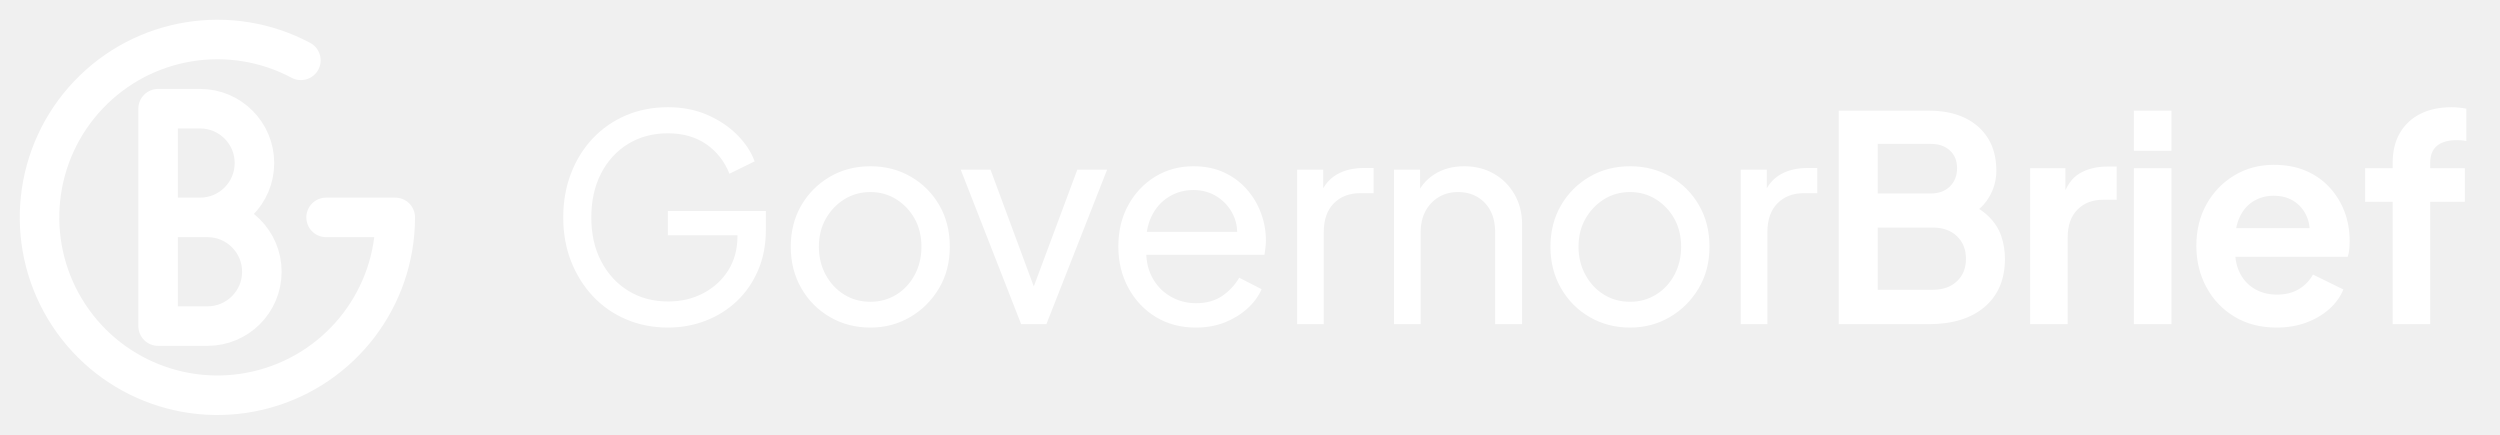
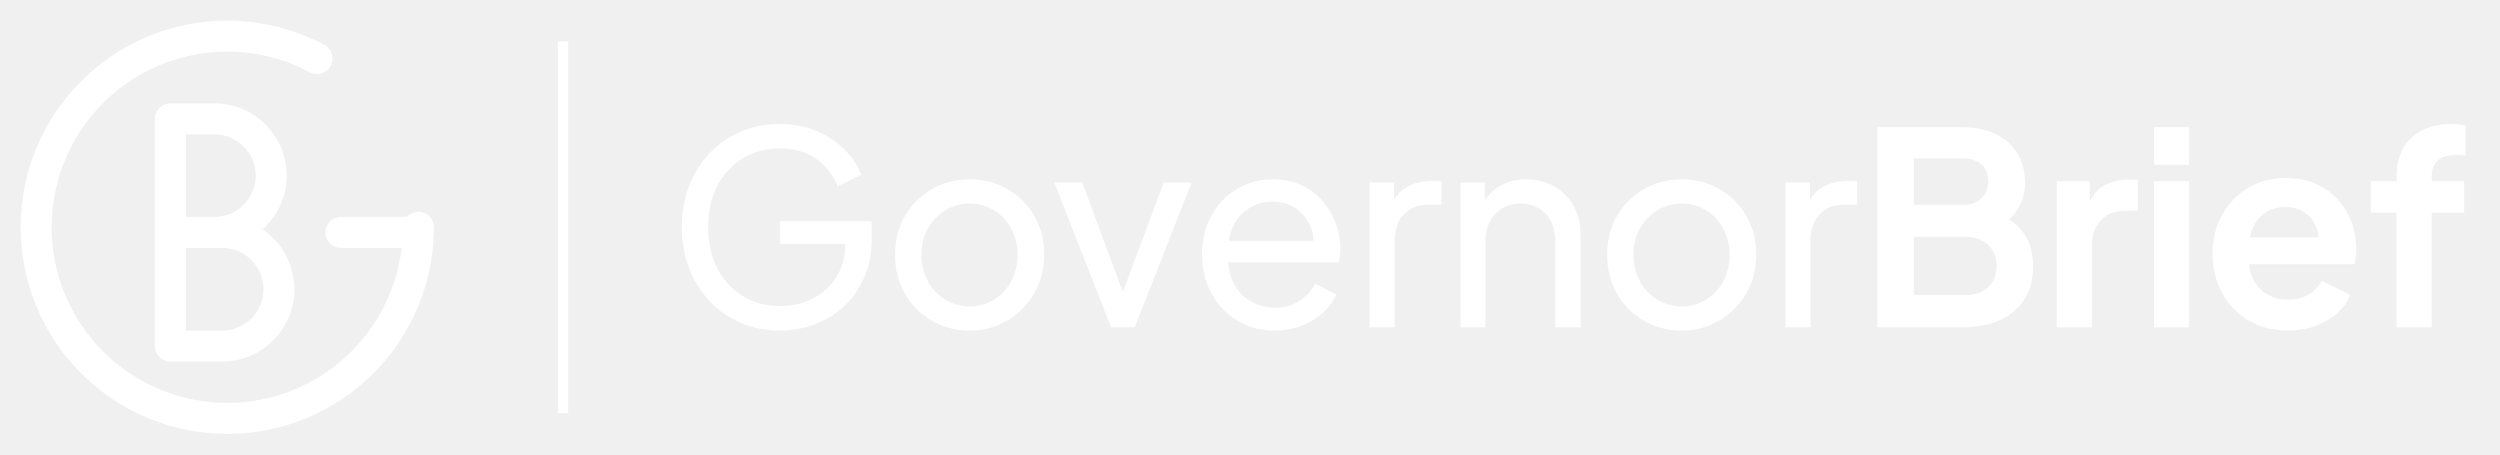
- <svg xmlns="http://www.w3.org/2000/svg" role="img" aria-label="GovernorBrief" width="506" height="88" viewBox="0 0 506 88">
+ <svg xmlns="http://www.w3.org/2000/svg" role="img" aria-label="GovernorBrief" width="484" height="88" viewBox="0 0 484 88">
  <g transform="translate(4 4)">
    <g transform="translate(-10 -10)">
-       <path d="M66.90,18.21 A36,36 0 1 0 86,50 L72,50" stroke="#ffffff" fill="none" stroke-width="8" stroke-linecap="round" stroke-linejoin="round" />
-       <path d="M38,28 V72 M38,28 H46.5 a11,11 0 0 1 0,22 H38 M46.5,50.0 H48 a11,11 0 0 1 0,22 H38" stroke="#ffffff" fill="none" stroke-width="8" stroke-linecap="round" stroke-linejoin="round" />
+       <path d="M67.37,17.33 A37,37 0 1 0 87,50 L87,51 L72,51" stroke="#ffffff" fill="none" stroke-width="6" stroke-linecap="round" stroke-linejoin="round" />
+       <path d="M39,29 V73 M39,29 H47.5 a11,11 0 0 1 0,22 H39 M47.5,51.0 H49 a11,11 0 0 1 0,22 H39" stroke="#ffffff" fill="none" stroke-width="6" stroke-linecap="round" stroke-linejoin="round" />
    </g>
-     <path d="M131.23 62.3Q126.65 62.3 122.76 60.65Q118.87 59 116.03 55.98Q113.19 52.96 111.59 48.9Q110 44.84 110 40.03Q110 35.16 111.57 31.1Q113.13 27.04 115.97 24.02Q118.82 21.01 122.7 19.35Q126.59 17.7 131.17 17.7Q135.64 17.7 139.2 19.27Q142.77 20.83 145.24 23.33Q147.7 25.82 148.74 28.66L143.64 31.16Q142.13 27.39 138.94 25.18Q135.75 22.98 131.17 22.98Q126.65 22.98 123.14 25.12Q119.63 27.27 117.66 31.1Q115.68 34.93 115.68 40.03Q115.68 45.08 117.69 48.9Q119.69 52.73 123.2 54.88Q126.7 57.02 131.23 57.02Q135.17 57.02 138.36 55.34Q141.55 53.66 143.41 50.7Q145.26 47.74 145.26 43.86V41.19L147.87 43.62H131.17V38.7H151.01V42.52Q151.01 47.05 149.44 50.7Q147.87 54.36 145.15 56.94Q142.42 59.52 138.83 60.91Q135.23 62.3 131.23 62.3ZM172.18 62.3Q167.65 62.3 164 60.18Q160.34 58.07 158.2 54.36Q156.05 50.64 156.05 45.95Q156.05 41.25 158.17 37.59Q160.29 33.94 163.94 31.79Q167.59 29.65 172.18 29.65Q176.7 29.65 180.35 31.76Q184.01 33.88 186.12 37.54Q188.24 41.19 188.24 45.95Q188.24 50.7 186.04 54.38Q183.83 58.07 180.21 60.18Q176.58 62.3 172.18 62.3ZM172.18 57.08Q175.08 57.08 177.43 55.63Q179.77 54.18 181.14 51.63Q182.5 49.08 182.5 45.95Q182.5 42.76 181.14 40.29Q179.77 37.83 177.43 36.35Q175.08 34.87 172.18 34.87Q169.22 34.87 166.87 36.35Q164.52 37.83 163.13 40.29Q161.74 42.76 161.74 45.95Q161.74 49.08 163.13 51.63Q164.52 54.18 166.87 55.63Q169.22 57.08 172.18 57.08ZM202.68 61.61 190.45 30.34H196.48L206.28 56.79H204.19L214.05 30.34H220.08L207.79 61.61ZM238.01 62.3Q233.48 62.3 229.94 60.16Q226.41 58.01 224.38 54.27Q222.35 50.53 222.35 45.89Q222.35 41.19 224.35 37.54Q226.35 33.88 229.8 31.76Q233.25 29.65 237.54 29.65Q241.02 29.65 243.72 30.89Q246.42 32.14 248.3 34.26Q250.19 36.38 251.2 39.07Q252.22 41.77 252.22 44.67Q252.22 45.31 252.13 46.09Q252.04 46.87 251.93 47.57H226.29V42.93H248.79L246.24 45.02Q246.76 42 245.66 39.62Q244.56 37.25 242.41 35.85Q240.27 34.46 237.54 34.46Q234.82 34.46 232.55 35.85Q230.29 37.25 229.05 39.83Q227.8 42.41 228.03 45.95Q227.8 49.37 229.1 51.95Q230.41 54.53 232.82 55.95Q235.22 57.37 238.06 57.37Q241.2 57.37 243.34 55.92Q245.49 54.47 246.82 52.21L251.35 54.53Q250.42 56.68 248.48 58.44Q246.53 60.21 243.89 61.26Q241.25 62.3 238.01 62.3ZM258.54 61.61V30.34H263.82V36.09L263.24 35.27Q264.34 32.61 266.6 31.3Q268.86 30 272.11 30H274.02V35.1H271.3Q267.99 35.1 265.96 37.16Q263.93 39.22 263.93 42.99V61.61ZM278.14 61.61V30.34H283.42V36.43L282.55 35.91Q283.71 32.95 286.29 31.3Q288.87 29.65 292.35 29.65Q295.72 29.65 298.36 31.16Q300.99 32.66 302.53 35.33Q304.07 38 304.07 41.36V61.61H298.62V43.1Q298.62 40.49 297.69 38.7Q296.76 36.9 295.05 35.88Q293.34 34.87 291.13 34.87Q288.93 34.87 287.22 35.88Q285.51 36.9 284.52 38.72Q283.54 40.55 283.54 43.1V61.61ZM325.93 62.3Q321.41 62.3 317.76 60.18Q314.1 58.07 311.96 54.36Q309.81 50.64 309.81 45.95Q309.81 41.25 311.93 37.59Q314.04 33.94 317.7 31.79Q321.35 29.65 325.93 29.65Q330.46 29.65 334.11 31.76Q337.77 33.88 339.88 37.54Q342 41.19 342 45.95Q342 50.7 339.8 54.38Q337.59 58.07 333.97 60.18Q330.34 62.3 325.93 62.3ZM325.93 57.08Q328.83 57.08 331.18 55.63Q333.53 54.18 334.9 51.63Q336.26 49.08 336.26 45.95Q336.26 42.76 334.9 40.29Q333.53 37.83 331.18 36.35Q328.83 34.87 325.93 34.87Q322.98 34.87 320.63 36.35Q318.28 37.83 316.89 40.29Q315.49 42.76 315.49 45.95Q315.49 49.08 316.89 51.63Q318.28 54.18 320.63 55.63Q322.98 57.08 325.93 57.08ZM348.32 61.61V30.34H353.6V36.09L353.02 35.27Q354.12 32.61 356.38 31.3Q358.65 30 361.89 30H363.81V35.1H361.08Q357.78 35.1 355.75 37.16Q353.72 39.22 353.72 42.99V61.61ZM368.16 61.61V18.4H386.37Q390.66 18.4 393.71 19.87Q396.75 21.35 398.41 24.05Q400.06 26.75 400.06 30.58Q400.06 33.53 398.46 36.11Q396.87 38.7 393.39 40.38V36.72Q396.58 37.94 398.43 39.74Q400.29 41.54 401.04 43.74Q401.8 45.95 401.8 48.38Q401.8 54.59 397.71 58.1Q393.62 61.61 386.37 61.61ZM376.05 54.65H387.18Q390.26 54.65 392.08 52.93Q393.91 51.22 393.91 48.38Q393.91 45.54 392.08 43.8Q390.26 42.06 387.18 42.06H376.05ZM376.05 35.16H386.78Q389.21 35.16 390.66 33.74Q392.11 32.31 392.11 30.05Q392.11 27.79 390.66 26.46Q389.21 25.12 386.78 25.12H376.05ZM406.9 61.61V30.05H414.04V37.07L413.46 36.03Q414.56 32.49 416.91 31.1Q419.26 29.71 422.56 29.71H424.42V36.43H421.69Q418.44 36.43 416.47 38.43Q414.5 40.44 414.5 44.03V61.61ZM427.9 61.61V30.05H435.5V61.61ZM427.9 26.52V18.4H435.5V26.52ZM456.78 62.3Q451.91 62.3 448.26 60.1Q444.6 57.89 442.57 54.12Q440.54 50.35 440.54 45.77Q440.54 41.02 442.6 37.33Q444.66 33.65 448.23 31.5Q451.79 29.36 456.2 29.36Q459.91 29.36 462.73 30.58Q465.54 31.79 467.51 33.94Q469.48 36.09 470.53 38.84Q471.57 41.59 471.57 44.79Q471.57 45.6 471.49 46.47Q471.4 47.34 471.17 47.98H446.81V42.18H466.87L463.28 44.9Q463.8 42.23 463.02 40.15Q462.23 38.06 460.47 36.84Q458.7 35.62 456.2 35.62Q453.82 35.62 451.97 36.81Q450.11 38 449.16 40.29Q448.2 42.58 448.43 45.83Q448.2 48.73 449.21 50.96Q450.23 53.2 452.23 54.41Q454.23 55.63 456.84 55.63Q459.45 55.63 461.28 54.53Q463.1 53.43 464.15 51.57L470.3 54.59Q469.37 56.85 467.4 58.59Q465.42 60.33 462.73 61.31Q460.03 62.3 456.78 62.3ZM480.27 61.61V36.84H474.7V30.05H480.27V29.01Q480.27 25.41 481.75 22.89Q483.23 20.37 485.9 19.03Q488.57 17.7 492.22 17.7Q492.92 17.7 493.76 17.79Q494.6 17.87 495.18 17.99V24.54Q494.6 24.43 494.11 24.4Q493.61 24.37 493.21 24.37Q490.65 24.37 489.26 25.5Q487.87 26.63 487.87 29.01V30.05H494.89V36.84H487.87V61.61Z" fill="#ffffff" />
+     <path d="M105,4 V76" stroke="#ffffff" stroke-width="2" fill="none" />
+     <path d="M147.03 59.99Q142.92 59.99 139.44 58.51Q135.96 57.03 133.41 54.33Q130.86 51.62 129.43 47.98Q128 44.34 128 40.03Q128 35.66 129.4 32.02Q130.81 28.38 133.36 25.67Q135.9 22.97 139.39 21.49Q142.87 20.01 146.98 20.01Q150.98 20.01 154.18 21.41Q157.38 22.81 159.59 25.05Q161.8 27.29 162.74 29.83L158.16 32.07Q156.81 28.69 153.95 26.71Q151.09 24.74 146.98 24.74Q142.92 24.74 139.78 26.66Q136.63 28.59 134.86 32.02Q133.1 35.45 133.1 40.03Q133.1 44.55 134.89 47.98Q136.68 51.41 139.83 53.34Q142.98 55.26 147.03 55.26Q150.57 55.26 153.43 53.75Q156.29 52.25 157.95 49.59Q159.62 46.94 159.62 43.46V41.07L161.96 43.25H146.98V38.83H164.76V42.26Q164.76 46.32 163.36 49.59Q161.96 52.87 159.51 55.18Q157.07 57.5 153.84 58.75Q150.62 59.99 147.03 59.99ZM183.74 59.99Q179.69 59.99 176.41 58.1Q173.14 56.2 171.21 52.87Q169.29 49.54 169.29 45.33Q169.29 41.12 171.19 37.84Q173.08 34.57 176.36 32.64Q179.64 30.72 183.74 30.72Q187.8 30.72 191.08 32.62Q194.35 34.51 196.25 37.79Q198.15 41.07 198.15 45.33Q198.15 49.59 196.17 52.9Q194.2 56.2 190.95 58.1Q187.7 59.99 183.74 59.99ZM183.74 55.31Q186.34 55.31 188.45 54.01Q190.56 52.71 191.78 50.43Q193 48.14 193 45.33Q193 42.47 191.78 40.26Q190.56 38.05 188.45 36.72Q186.34 35.4 183.74 35.4Q181.09 35.4 178.99 36.72Q176.88 38.05 175.63 40.26Q174.38 42.47 174.38 45.33Q174.38 48.14 175.63 50.43Q176.88 52.71 178.99 54.01Q181.09 55.31 183.74 55.31ZM211.1 59.37 200.12 31.34H205.53L214.32 55.05H212.45L221.29 31.34H226.7L215.67 59.37ZM242.76 59.99Q238.71 59.99 235.54 58.07Q232.36 56.15 230.54 52.79Q228.72 49.44 228.72 45.28Q228.72 41.07 230.52 37.79Q232.31 34.51 235.41 32.62Q238.5 30.72 242.35 30.72Q245.47 30.72 247.89 31.84Q250.3 32.95 251.99 34.85Q253.68 36.75 254.59 39.17Q255.5 41.59 255.5 44.19Q255.5 44.76 255.43 45.46Q255.35 46.16 255.24 46.79H232.26V42.63H252.44L250.15 44.5Q250.62 41.79 249.63 39.66Q248.64 37.53 246.72 36.28Q244.79 35.03 242.35 35.03Q239.9 35.03 237.88 36.28Q235.85 37.53 234.73 39.84Q233.61 42.16 233.82 45.33Q233.61 48.4 234.78 50.71Q235.95 53.03 238.11 54.3Q240.27 55.57 242.82 55.57Q245.62 55.57 247.55 54.27Q249.47 52.97 250.67 50.95L254.72 53.03Q253.89 54.95 252.15 56.54Q250.41 58.12 248.04 59.06Q245.68 59.99 242.76 59.99ZM261.17 59.37V31.34H265.9V36.49L265.38 35.76Q266.37 33.37 268.4 32.2Q270.43 31.03 273.34 31.03H275.06V35.61H272.61Q269.65 35.61 267.83 37.45Q266.01 39.3 266.01 42.68V59.37ZM278.75 59.37V31.34H283.48V36.8L282.7 36.33Q283.74 33.68 286.05 32.2Q288.37 30.72 291.49 30.72Q294.5 30.72 296.87 32.07Q299.24 33.42 300.61 35.81Q301.99 38.21 301.99 41.22V59.37H297.1V42.78Q297.1 40.44 296.27 38.83Q295.44 37.22 293.91 36.31Q292.37 35.4 290.4 35.4Q288.42 35.4 286.89 36.31Q285.35 37.22 284.47 38.86Q283.58 40.49 283.58 42.78V59.37ZM321.6 59.99Q317.54 59.99 314.26 58.1Q310.99 56.2 309.06 52.87Q307.14 49.54 307.14 45.33Q307.14 41.12 309.04 37.84Q310.94 34.57 314.21 32.64Q317.49 30.72 321.6 30.72Q325.65 30.72 328.93 32.62Q332.2 34.51 334.1 37.79Q336 41.07 336 45.33Q336 49.59 334.02 52.9Q332.05 56.2 328.8 58.1Q325.55 59.99 321.6 59.99ZM321.6 55.31Q324.2 55.31 326.3 54.01Q328.41 52.71 329.63 50.43Q330.85 48.14 330.85 45.33Q330.85 42.47 329.63 40.26Q328.41 38.05 326.3 36.72Q324.2 35.4 321.6 35.4Q318.94 35.4 316.84 36.72Q314.73 38.05 313.48 40.26Q312.24 42.47 312.24 45.33Q312.24 48.14 313.48 50.43Q314.73 52.71 316.84 54.01Q318.94 55.31 321.6 55.31ZM341.67 59.37V31.34H346.4V36.49L345.88 35.76Q346.87 33.37 348.9 32.2Q350.92 31.03 353.84 31.03H355.55V35.61H353.11Q350.14 35.61 348.32 37.45Q346.5 39.3 346.5 42.68V59.37ZM359.45 59.37V20.63H375.78Q379.63 20.63 382.36 21.96Q385.09 23.28 386.57 25.7Q388.05 28.12 388.05 31.55Q388.05 34.2 386.62 36.52Q385.19 38.83 382.07 40.34V37.06Q384.93 38.15 386.6 39.77Q388.26 41.38 388.94 43.35Q389.61 45.33 389.61 47.51Q389.61 53.08 385.95 56.22Q382.28 59.37 375.78 59.37ZM366.52 53.13H376.51Q379.26 53.13 380.9 51.6Q382.54 50.06 382.54 47.51Q382.54 44.97 380.9 43.41Q379.26 41.85 376.51 41.85H366.52ZM366.52 35.66H376.14Q378.33 35.66 379.63 34.38Q380.93 33.11 380.93 31.08Q380.93 29.05 379.63 27.86Q378.33 26.66 376.14 26.66H366.52ZM394.19 59.37V31.08H400.58V37.37L400.06 36.44Q401.05 33.27 403.16 32.02Q405.26 30.77 408.23 30.77H409.89V36.8H407.45Q404.54 36.8 402.77 38.6Q401 40.39 401 43.61V59.37ZM413.01 59.37V31.08H419.82V59.37ZM413.01 27.91V20.63H419.82V27.91ZM438.91 59.99Q434.54 59.99 431.26 58.02Q427.99 56.04 426.17 52.66Q424.35 49.28 424.35 45.17Q424.35 40.91 426.19 37.61Q428.04 34.31 431.24 32.38Q434.44 30.46 438.39 30.46Q441.72 30.46 444.24 31.55Q446.76 32.64 448.53 34.57Q450.3 36.49 451.23 38.96Q452.17 41.43 452.17 44.29Q452.17 45.02 452.09 45.8Q452.01 46.58 451.8 47.15H429.96V41.95H447.96L444.73 44.39Q445.2 42 444.5 40.13Q443.8 38.26 442.21 37.17Q440.62 36.07 438.39 36.07Q436.26 36.07 434.59 37.14Q432.93 38.21 432.07 40.26Q431.21 42.31 431.42 45.23Q431.21 47.83 432.12 49.83Q433.03 51.83 434.83 52.92Q436.62 54.01 438.96 54.01Q441.3 54.01 442.94 53.03Q444.58 52.04 445.51 50.37L451.02 53.08Q450.19 55.11 448.42 56.67Q446.66 58.23 444.24 59.11Q441.82 59.99 438.91 59.99ZM459.97 59.37V37.17H454.98V31.08H459.97V30.15Q459.97 26.92 461.29 24.66Q462.62 22.4 465.01 21.2Q467.4 20.01 470.68 20.01Q471.3 20.01 472.06 20.08Q472.81 20.16 473.33 20.27V26.14Q472.81 26.04 472.37 26.01Q471.93 25.99 471.56 25.99Q469.28 25.99 468.03 27Q466.78 28.01 466.78 30.15V31.08H473.07V37.17H466.78V59.37Z" fill="#ffffff" />
  </g>
</svg>
